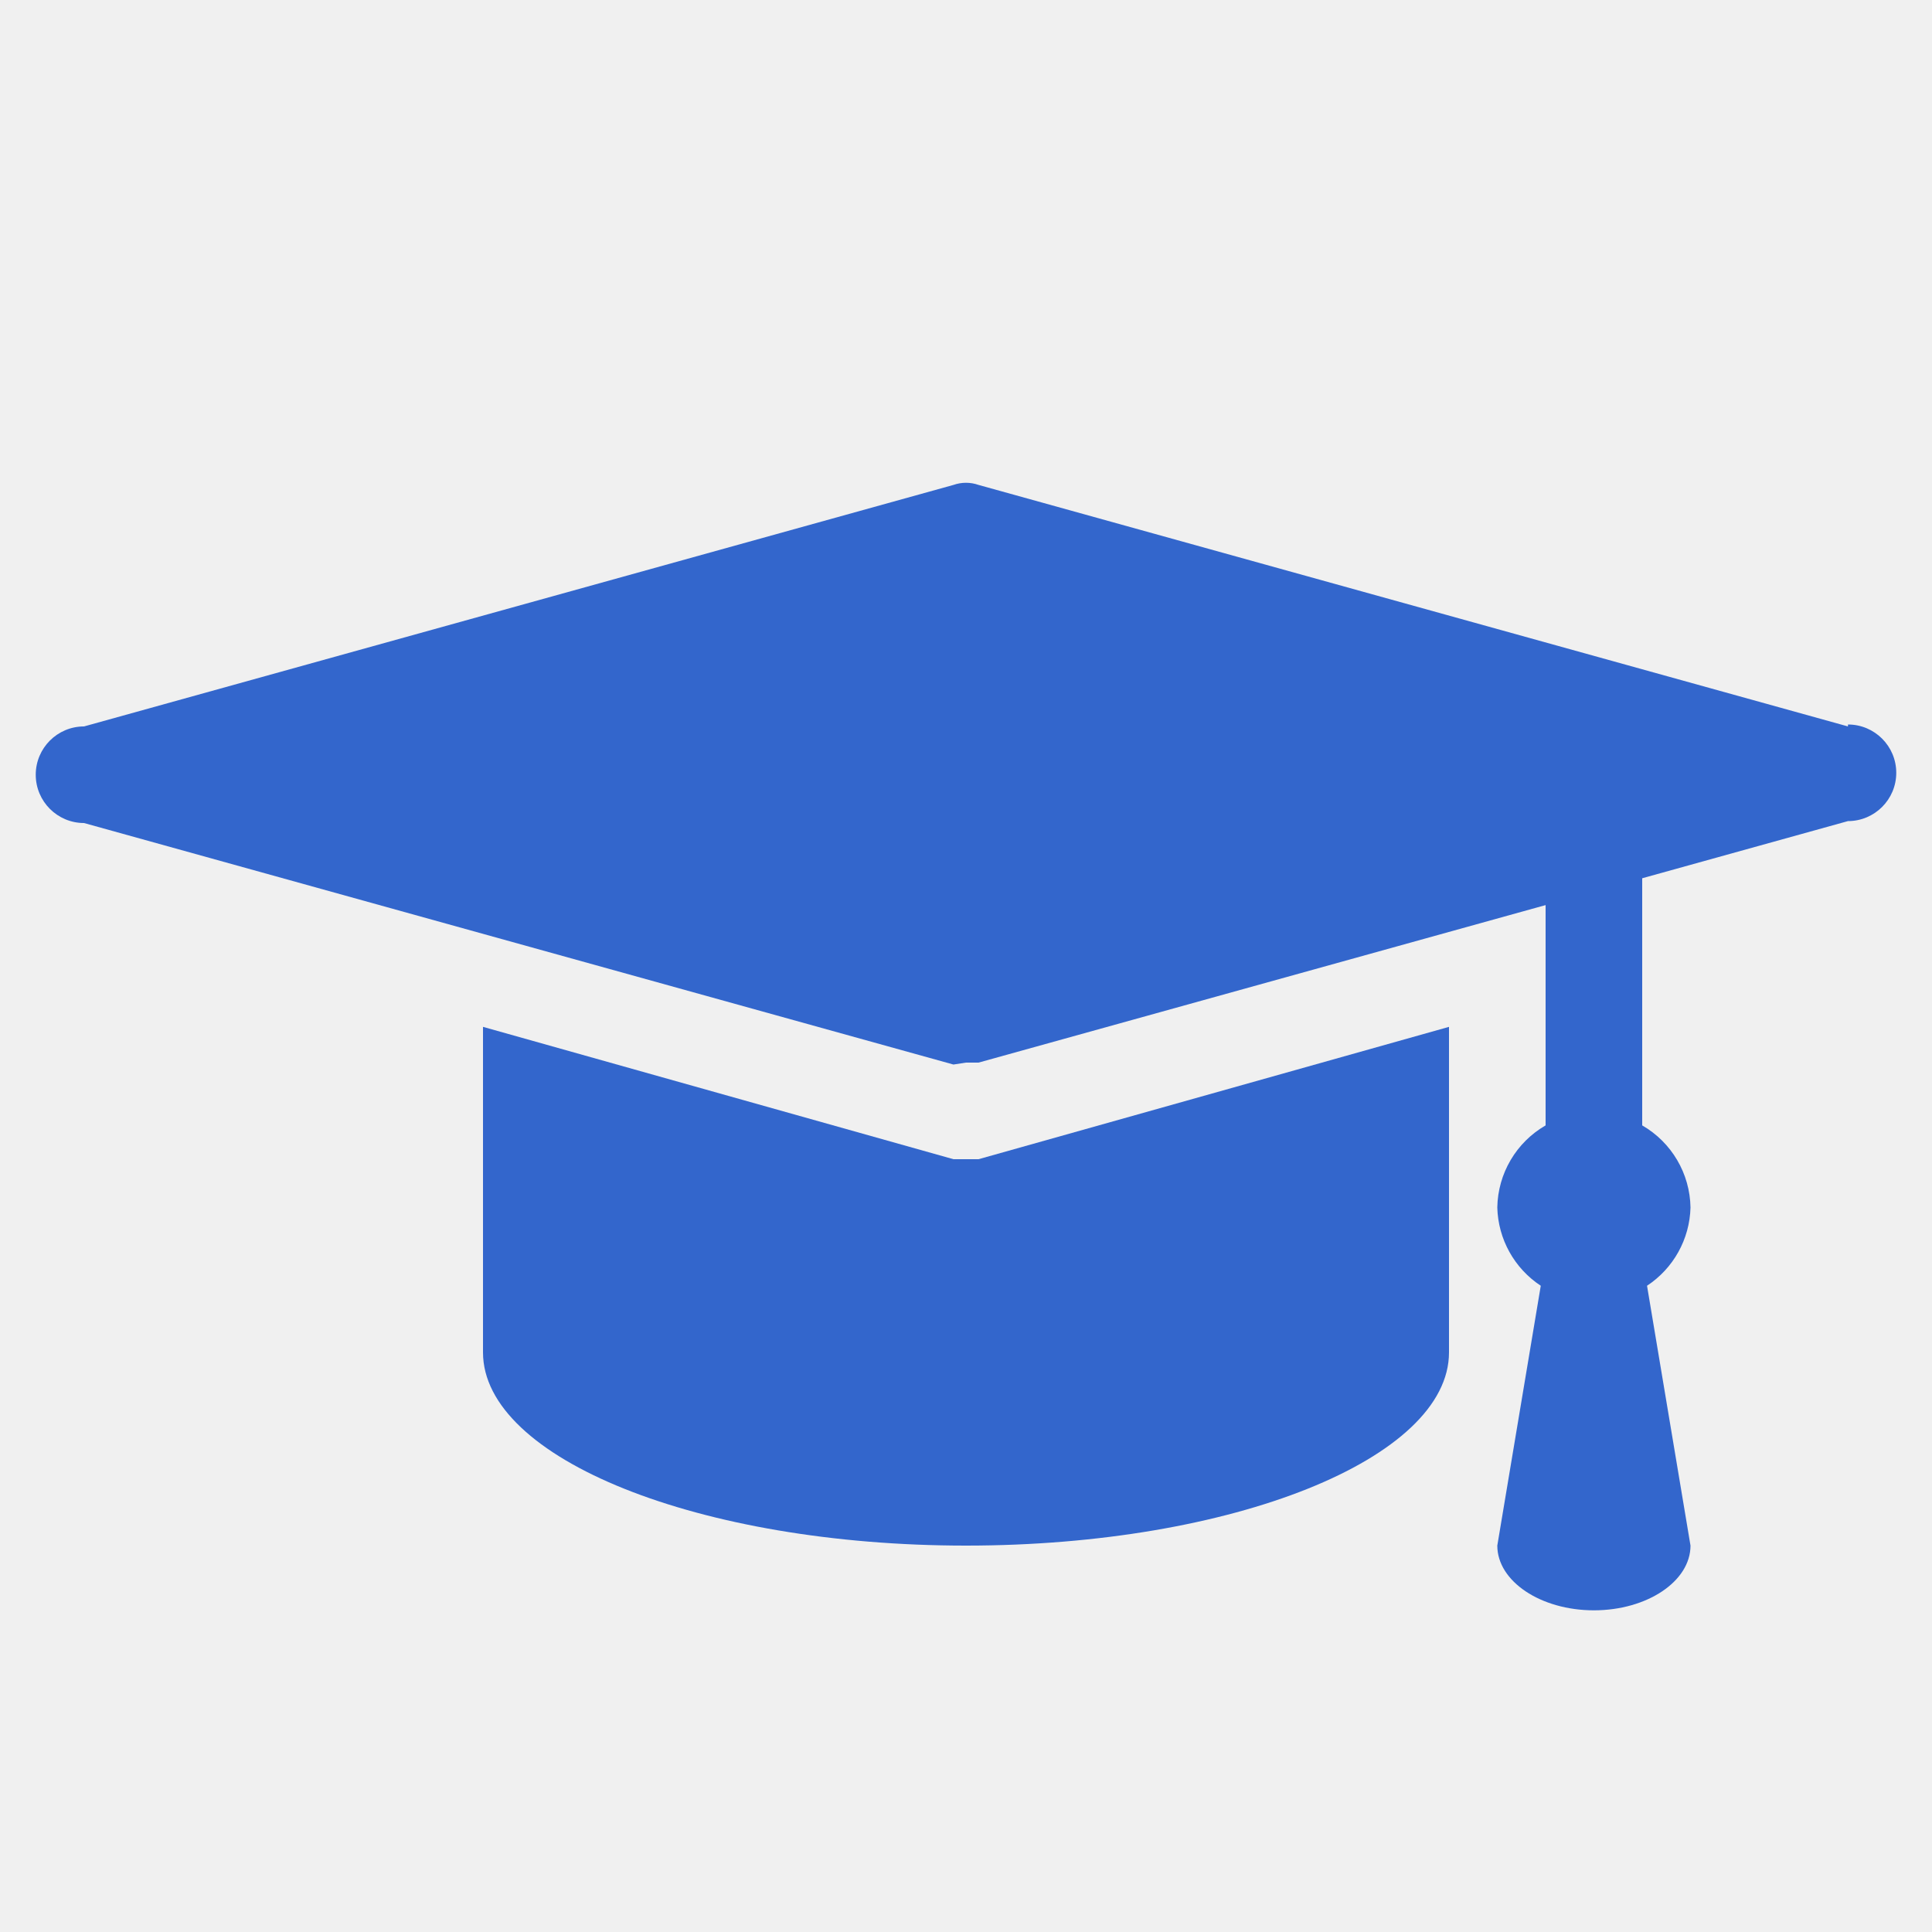
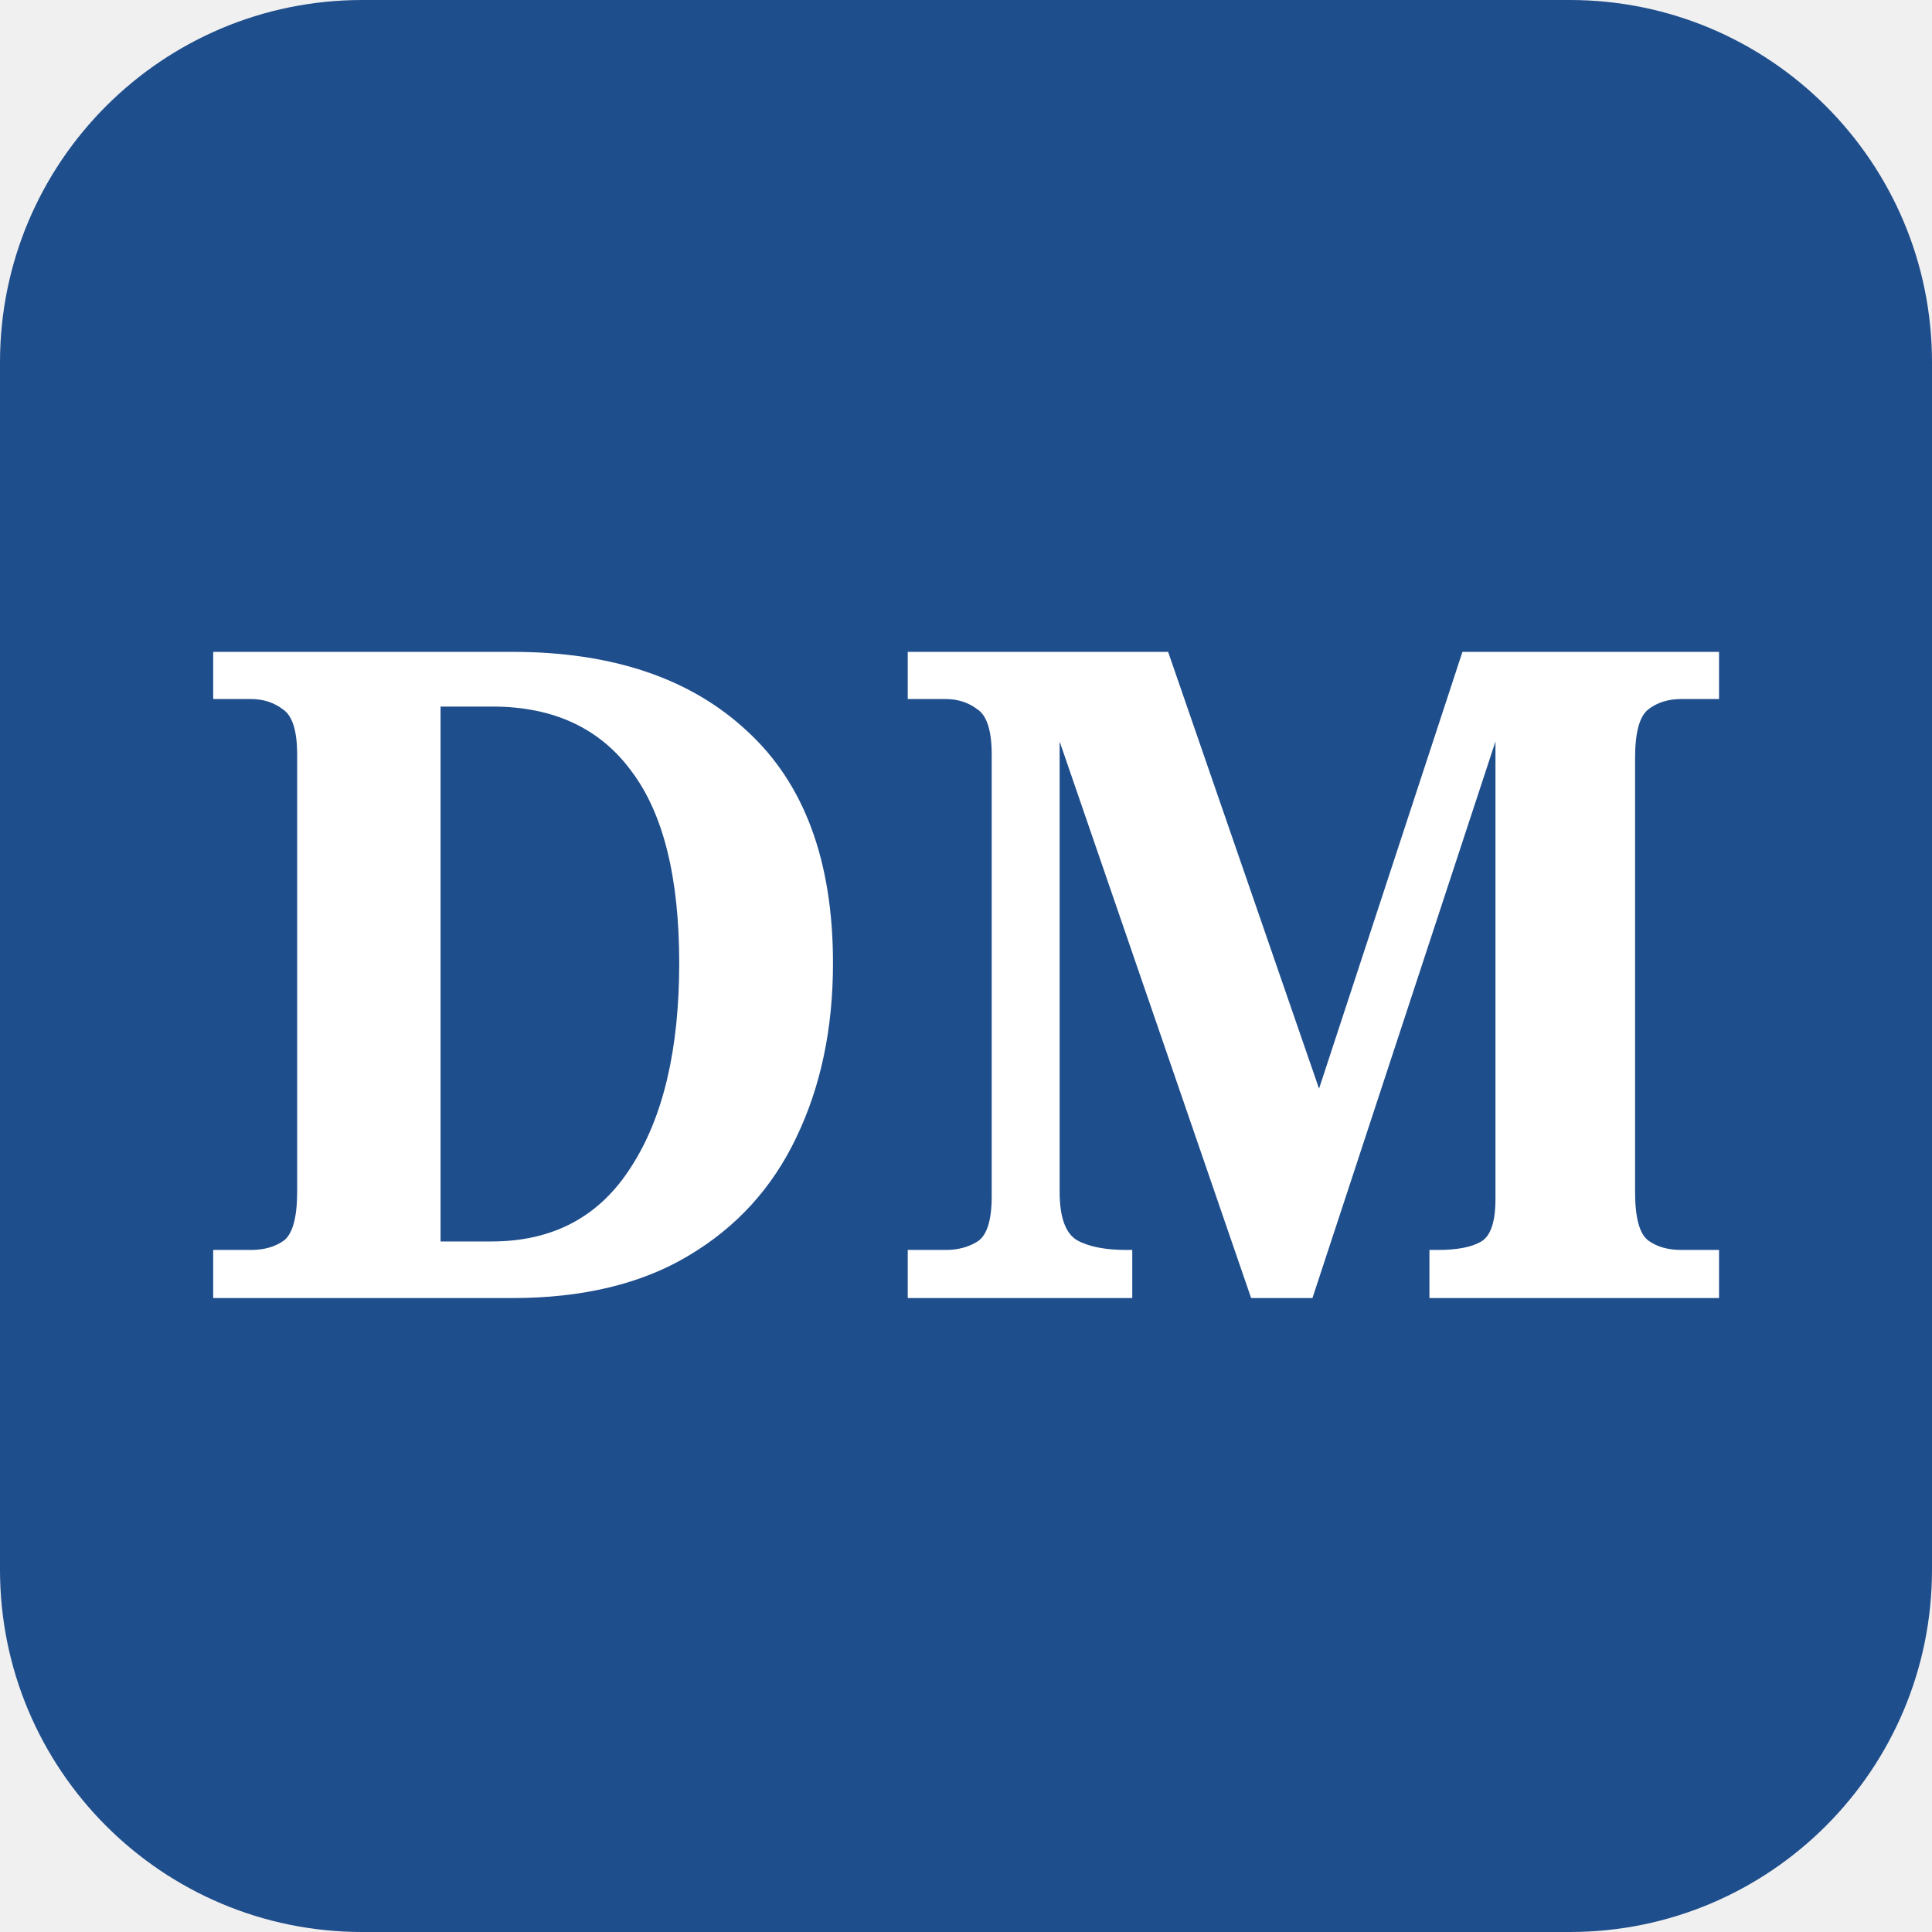
- <svg xmlns="http://www.w3.org/2000/svg" viewBox="2 2 20 20">
-   <path d="M12.13,14,12,14l-.13,0L7,12.63V16c0,1.1,2.24,2,5,2s5-.9,5-2V12.63Z" fill="#36c" />
-   <path d="M21.13,9.52l-9-2.5a.39.39,0,0,0-.26,0l-9,2.5a.5.5,0,0,0,0,1l9,2.5L12,13l.13,0,9-2.5a.5.5,0,0,0,0-1Z" fill="#36c" />
-   <path d="M19.5,14.5a1,1,0,0,0-.5-.85V10H18v3.65a1,1,0,0,0-.5.85,1,1,0,0,0,.45.81L17.5,18c0,.37.45.67,1,.67s1-.3,1-.67l-.45-2.69A1,1,0,0,0,19.5,14.5Z" fill="#36c" />
+ <svg xmlns="http://www.w3.org/2000/svg" viewBox="0 0 32 32">
+   <rect width="32" height="32" rx="6" fill="#1f4e8c" />
+   <text x="16" y="21.5" font-family="Georgia, serif" font-size="15" font-weight="700" fill="#fff" text-anchor="middle">DM</text>
</svg>
